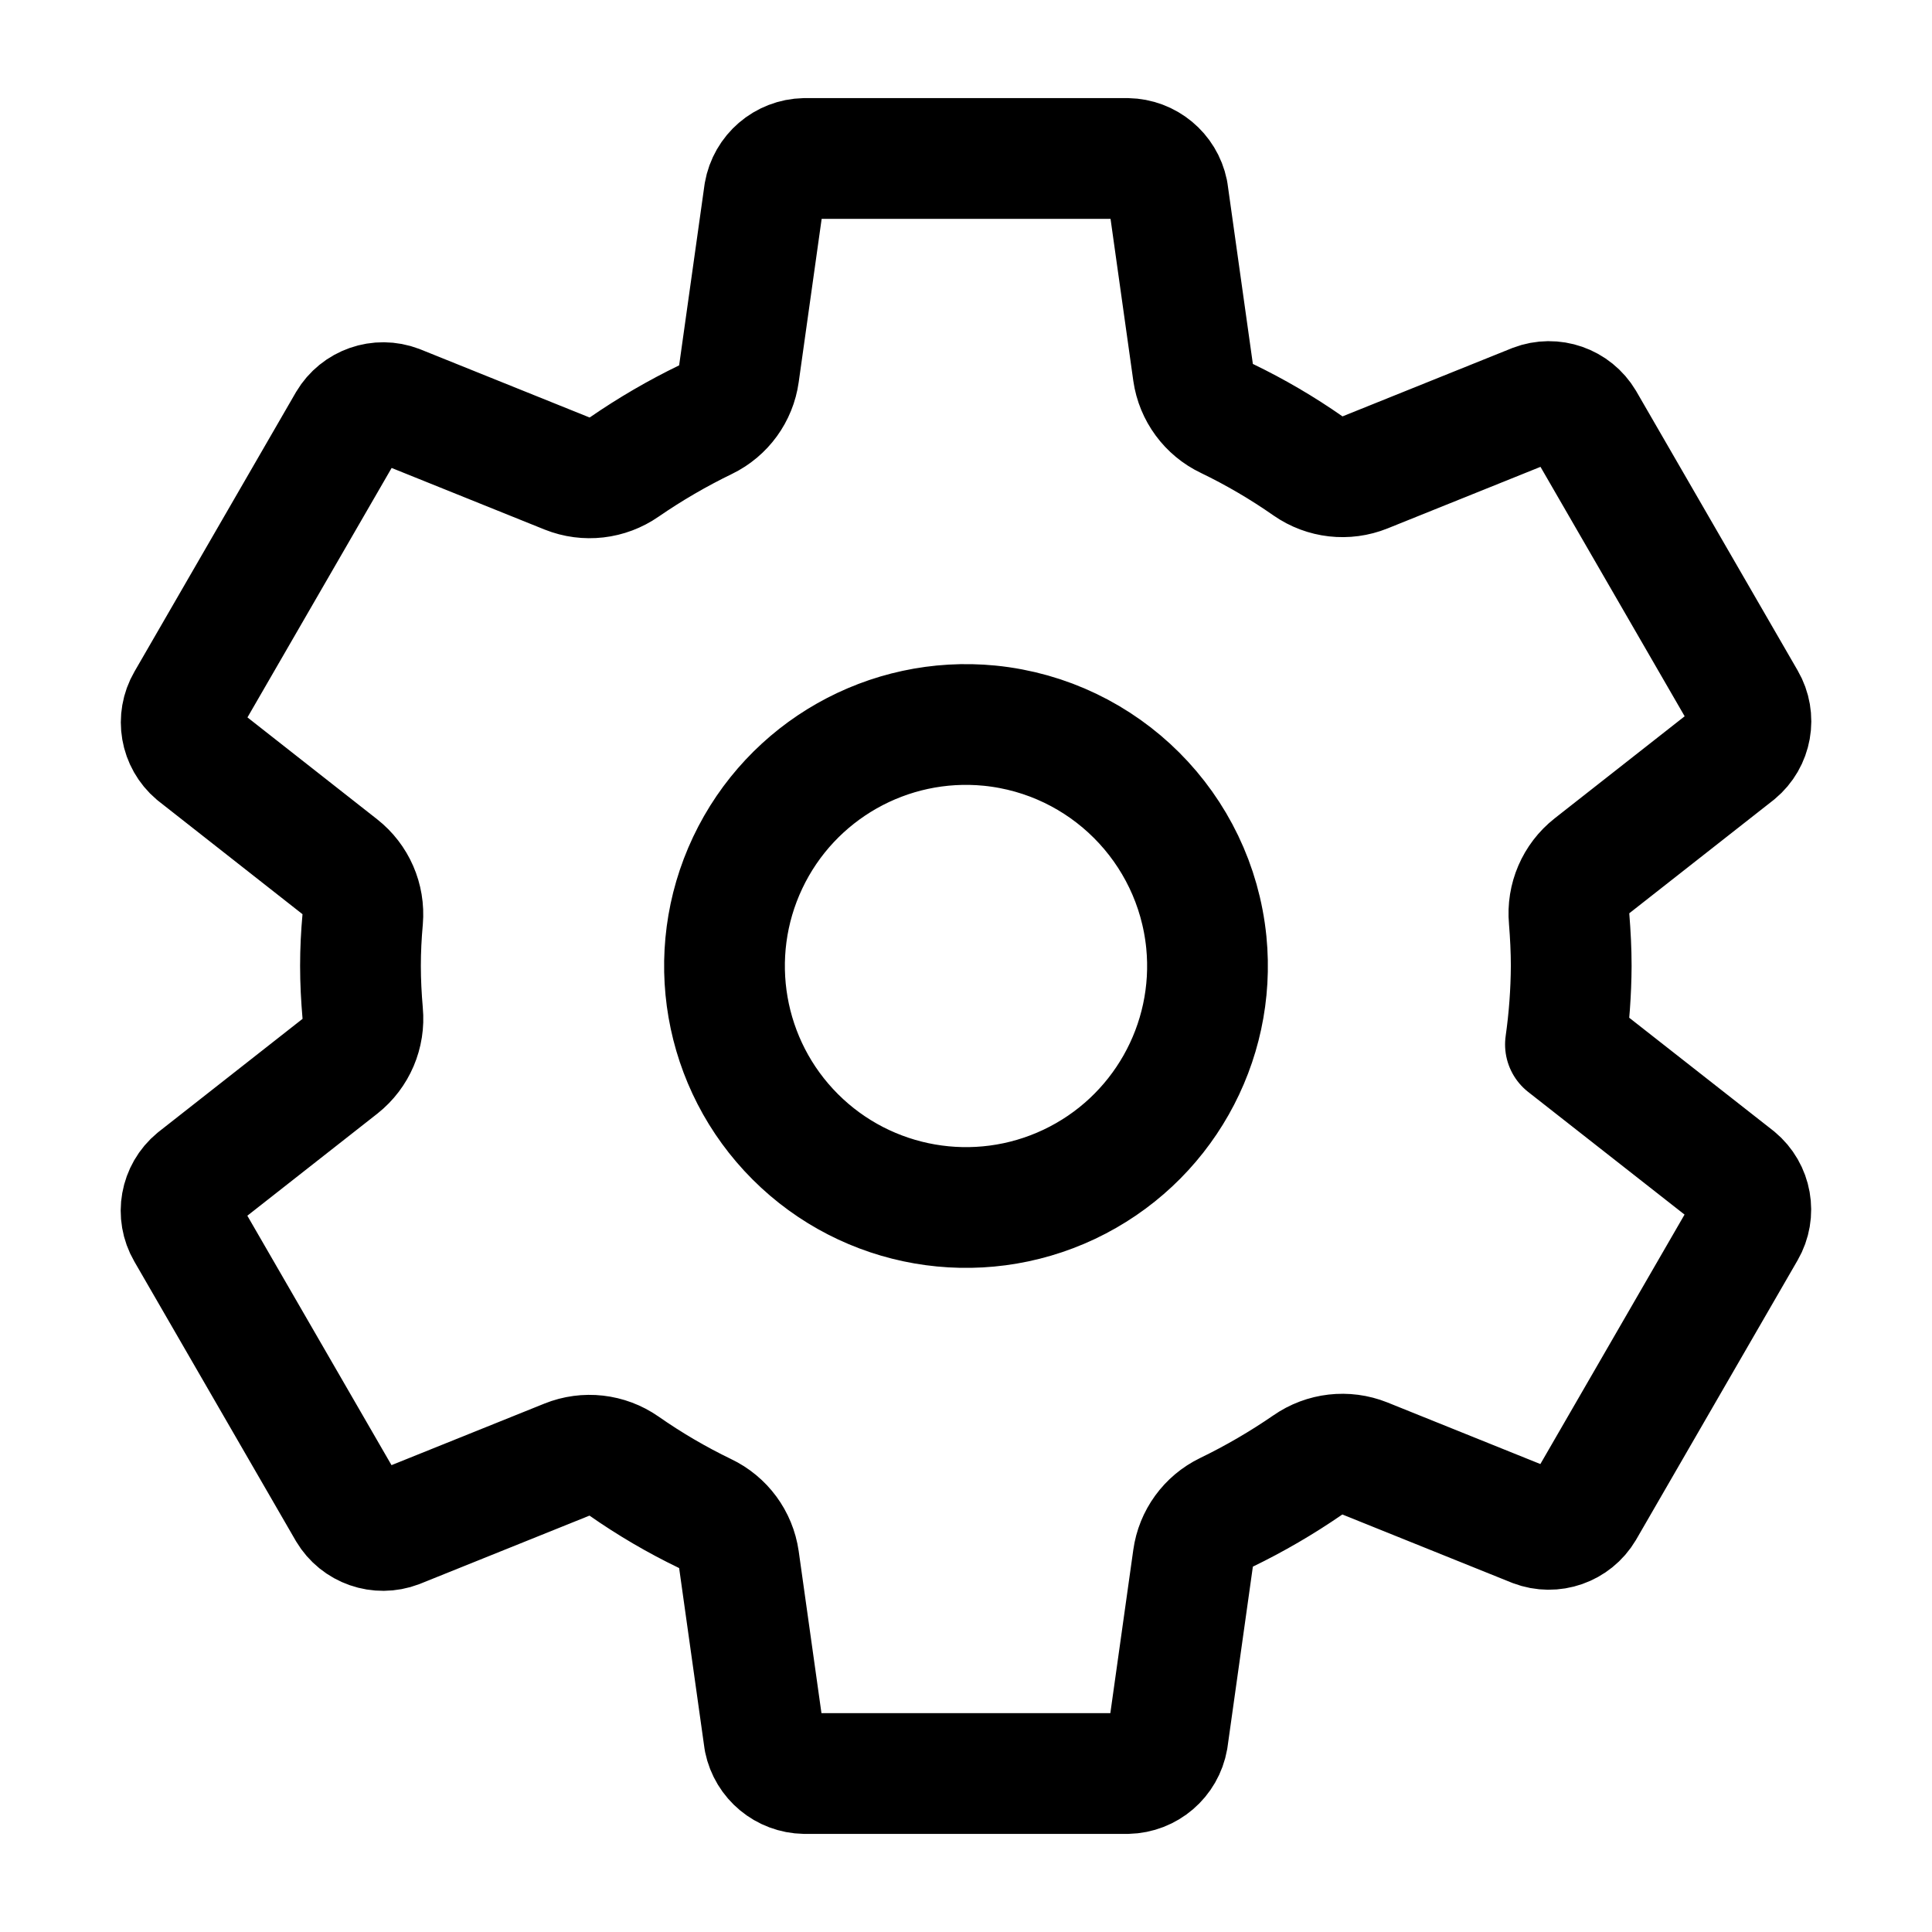
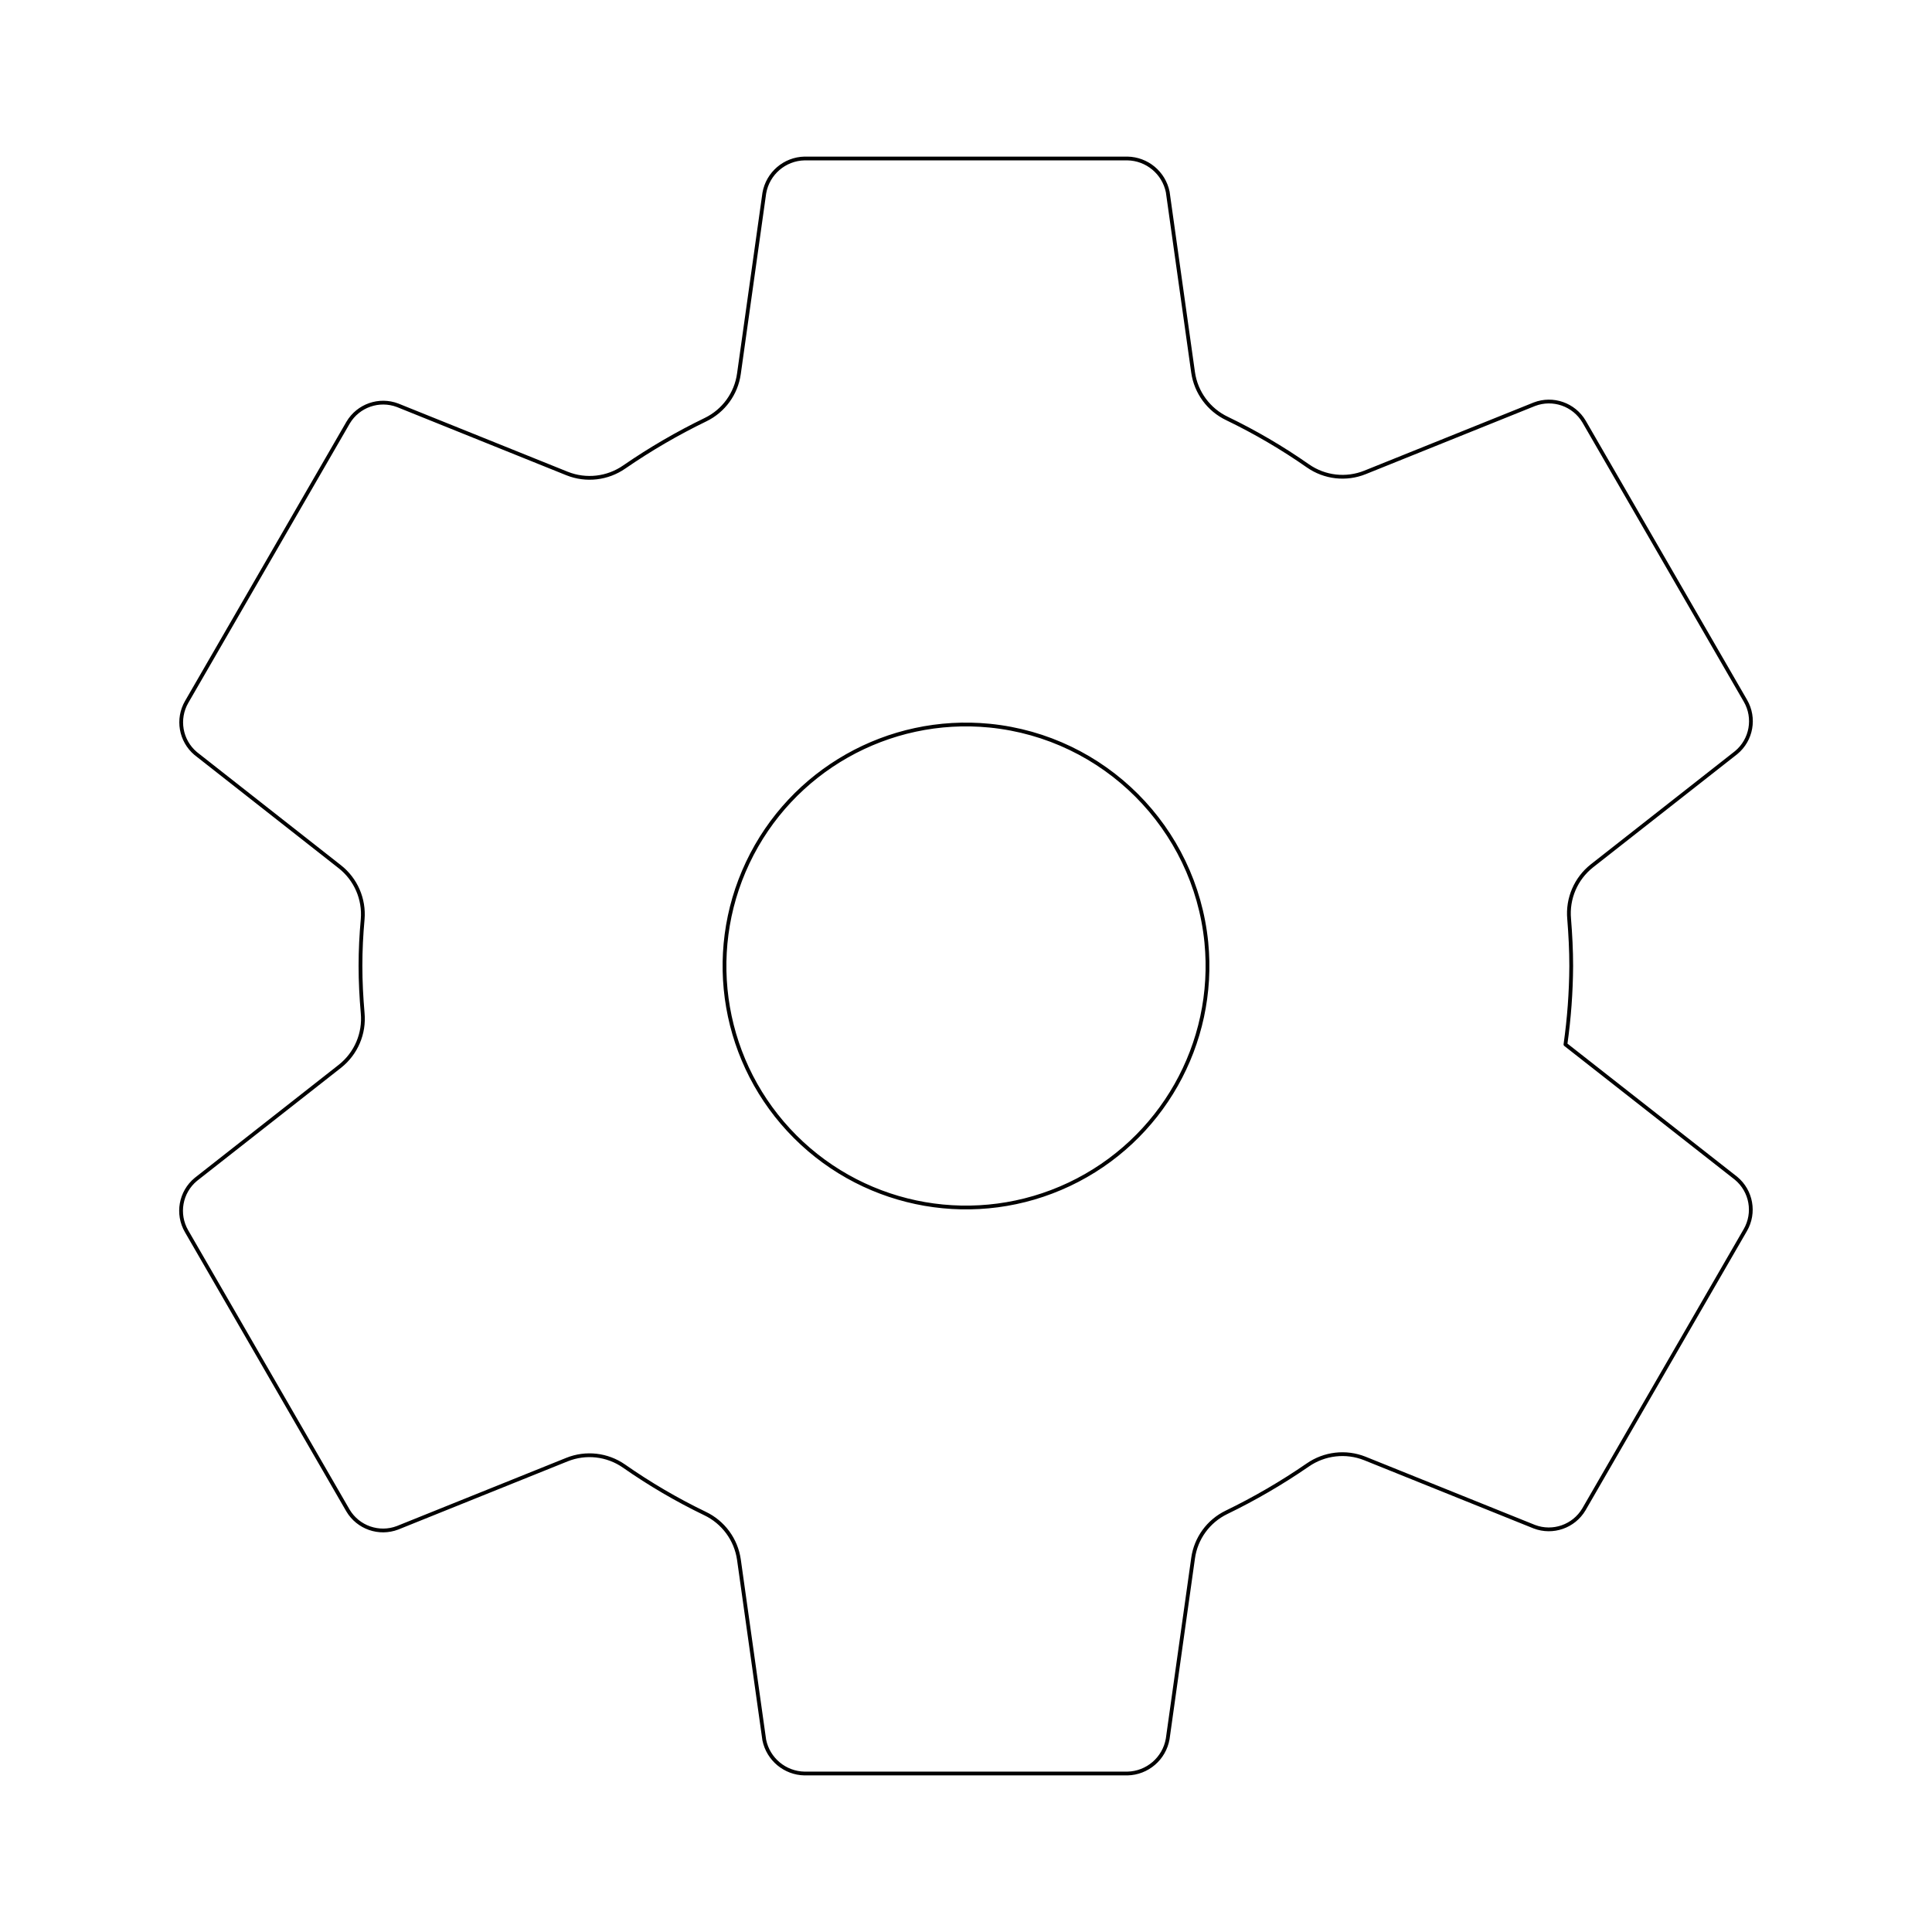
<svg xmlns="http://www.w3.org/2000/svg" class="ionicon" viewBox="0 0 512 512">
-   <path d="M262.29 192.31a64 64 0 1057.4 57.4 64.13 64.13 0 00-57.4-57.4zM416.39 256a154.34 154.34 0 01-1.53 20.79l45.21 35.46a10.81 10.81 0 012.45 13.75l-42.77 74a10.81 10.81 0 01-13.14 4.59l-44.9-18.08a16.11 16.11 0 00-15.17 1.75A164.48 164.48 0 01325 400.8a15.94 15.94 0 00-8.82 12.14l-6.73 47.89a11.08 11.08 0 01-10.68 9.17h-85.54a11.11 11.11 0 01-10.69-8.87l-6.72-47.82a16.07 16.07 0 00-9-12.22 155.3 155.3 0 01-21.46-12.57 16 16 0 00-15.11-1.71l-44.89 18.07a10.81 10.81 0 01-13.14-4.58l-42.77-74a10.8 10.8 0 012.45-13.75l38.21-30a16.05 16.05 0 006-14.08c-.36-4.17-.58-8.33-.58-12.5s.21-8.27.58-12.35a16 16 0 00-6.07-13.94l-38.19-30A10.81 10.81 0 0149.48 186l42.77-74a10.81 10.81 0 0113.14-4.59l44.9 18.08a16.11 16.11 0 0015.17-1.75A164.48 164.48 0 01187 111.2a15.94 15.94 0 008.82-12.14l6.73-47.89A11.08 11.08 0 01213.23 42h85.54a11.11 11.11 0 0110.69 8.87l6.72 47.82a16.07 16.07 0 009 12.22 155.3 155.3 0 0121.46 12.57 16 16 0 0015.11 1.71l44.89-18.07a10.81 10.81 0 0113.14 4.58l42.77 74a10.8 10.8 0 01-2.45 13.75l-38.21 30a16.05 16.05 0 00-6.05 14.08c.33 4.14.55 8.3.55 12.47z" fill="none" stroke="currentColor" stroke-linecap="round" stroke-linejoin="round" stroke-width="32" />
+   <path d="M262.29 192.31a64 64 0 1057.4 57.4 64.13 64.13 0 00-57.4-57.4zM416.39 256a154.34 154.34 0 01-1.53 20.79l45.21 35.46a10.81 10.81 0 012.45 13.75l-42.77 74a10.81 10.81 0 01-13.14 4.59l-44.9-18.08a16.11 16.11 0 00-15.17 1.75A164.48 164.48 0 01325 400.8a15.94 15.94 0 00-8.82 12.14l-6.73 47.89a11.08 11.08 0 01-10.68 9.17h-85.54a11.11 11.11 0 01-10.69-8.87l-6.72-47.82a16.07 16.07 0 00-9-12.22 155.3 155.3 0 01-21.46-12.57 16 16 0 00-15.11-1.71l-44.89 18.07a10.81 10.81 0 01-13.14-4.58l-42.77-74a10.8 10.8 0 012.45-13.75l38.21-30a16.05 16.05 0 006-14.08c-.36-4.17-.58-8.33-.58-12.5s.21-8.27.58-12.35a16 16 0 00-6.07-13.94l-38.19-30A10.81 10.81 0 0149.48 186l42.77-74a10.81 10.81 0 0113.14-4.59l44.9 18.08a16.11 16.11 0 0015.17-1.75A164.48 164.48 0 01187 111.2a15.94 15.94 0 008.82-12.14l6.73-47.89A11.08 11.08 0 01213.23 42h85.54a11.11 11.11 0 0110.69 8.87l6.72 47.82a16.07 16.07 0 009 12.22 155.3 155.3 0 0121.46 12.57 16 16 0 0015.11 1.71l44.89-18.07a10.81 10.81 0 0113.14 4.58l42.77 74a10.8 10.8 0 01-2.45 13.75l-38.21 30a16.05 16.05 0 00-6.05 14.08c.33 4.14.55 8.3.55 12.47z" fill="none" stroke="currentColor" stroke-linecap="round" stroke-linejoin="round" strokeWidth="32" />
</svg>
